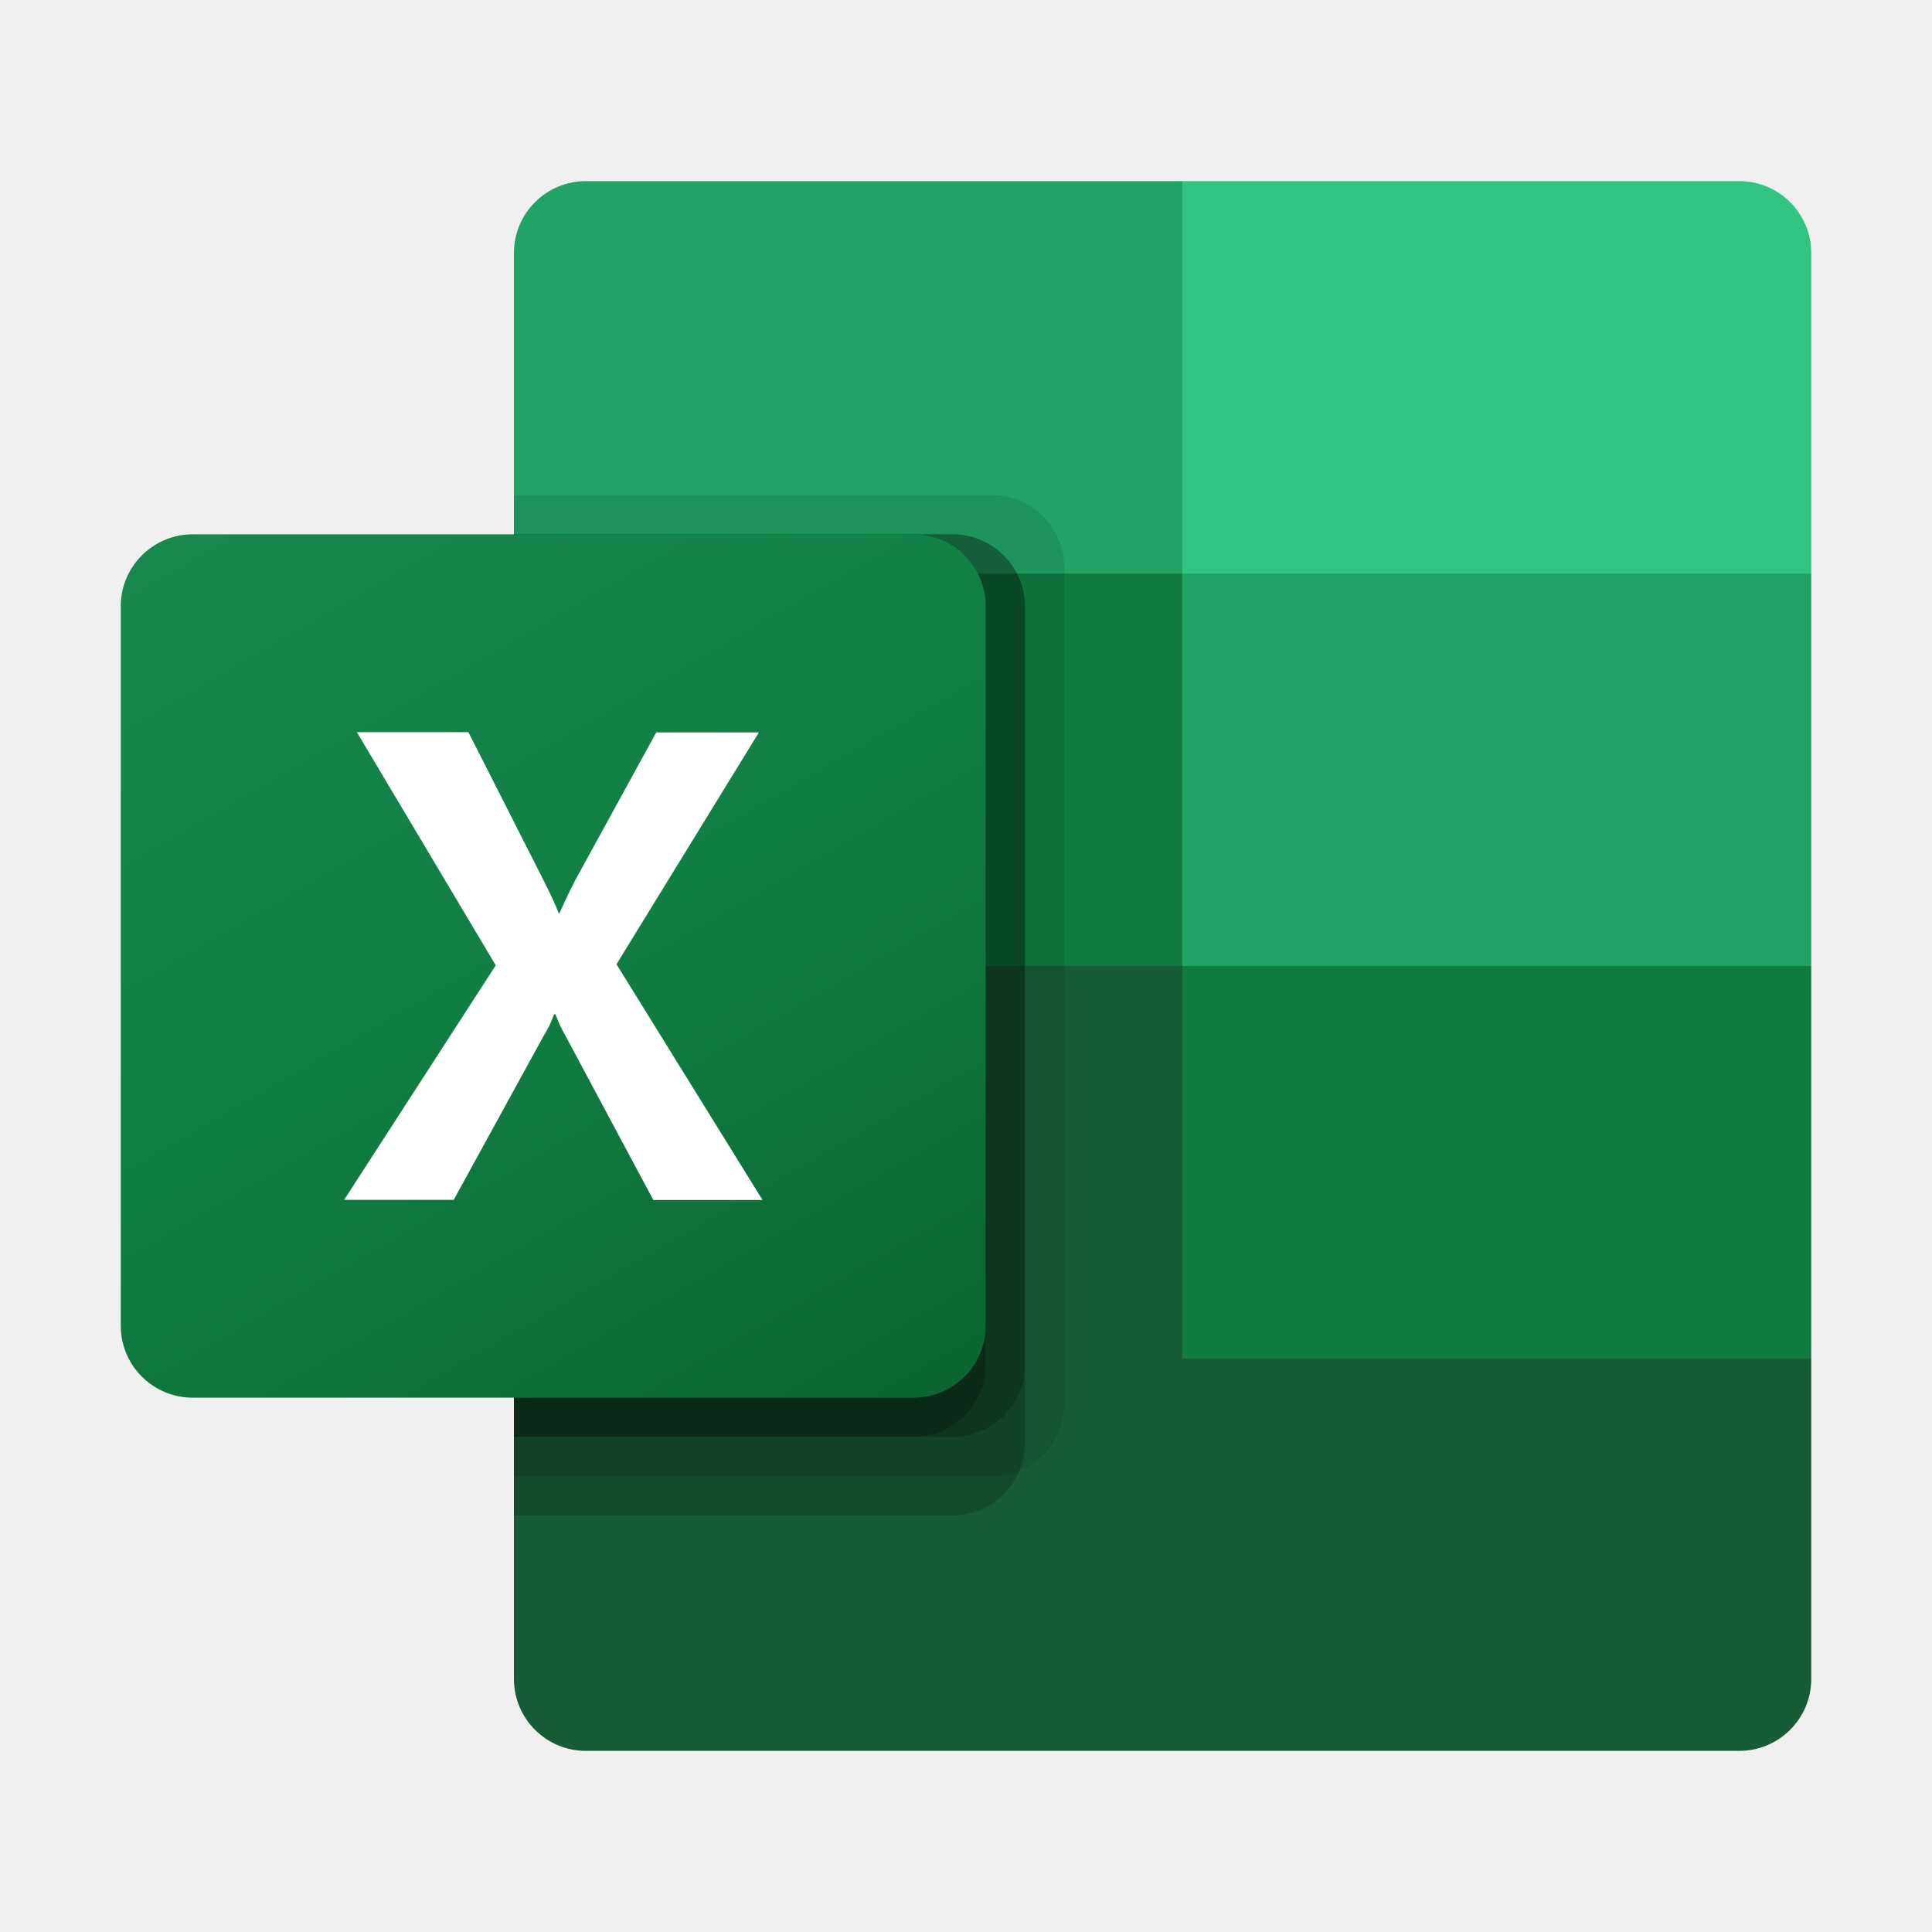
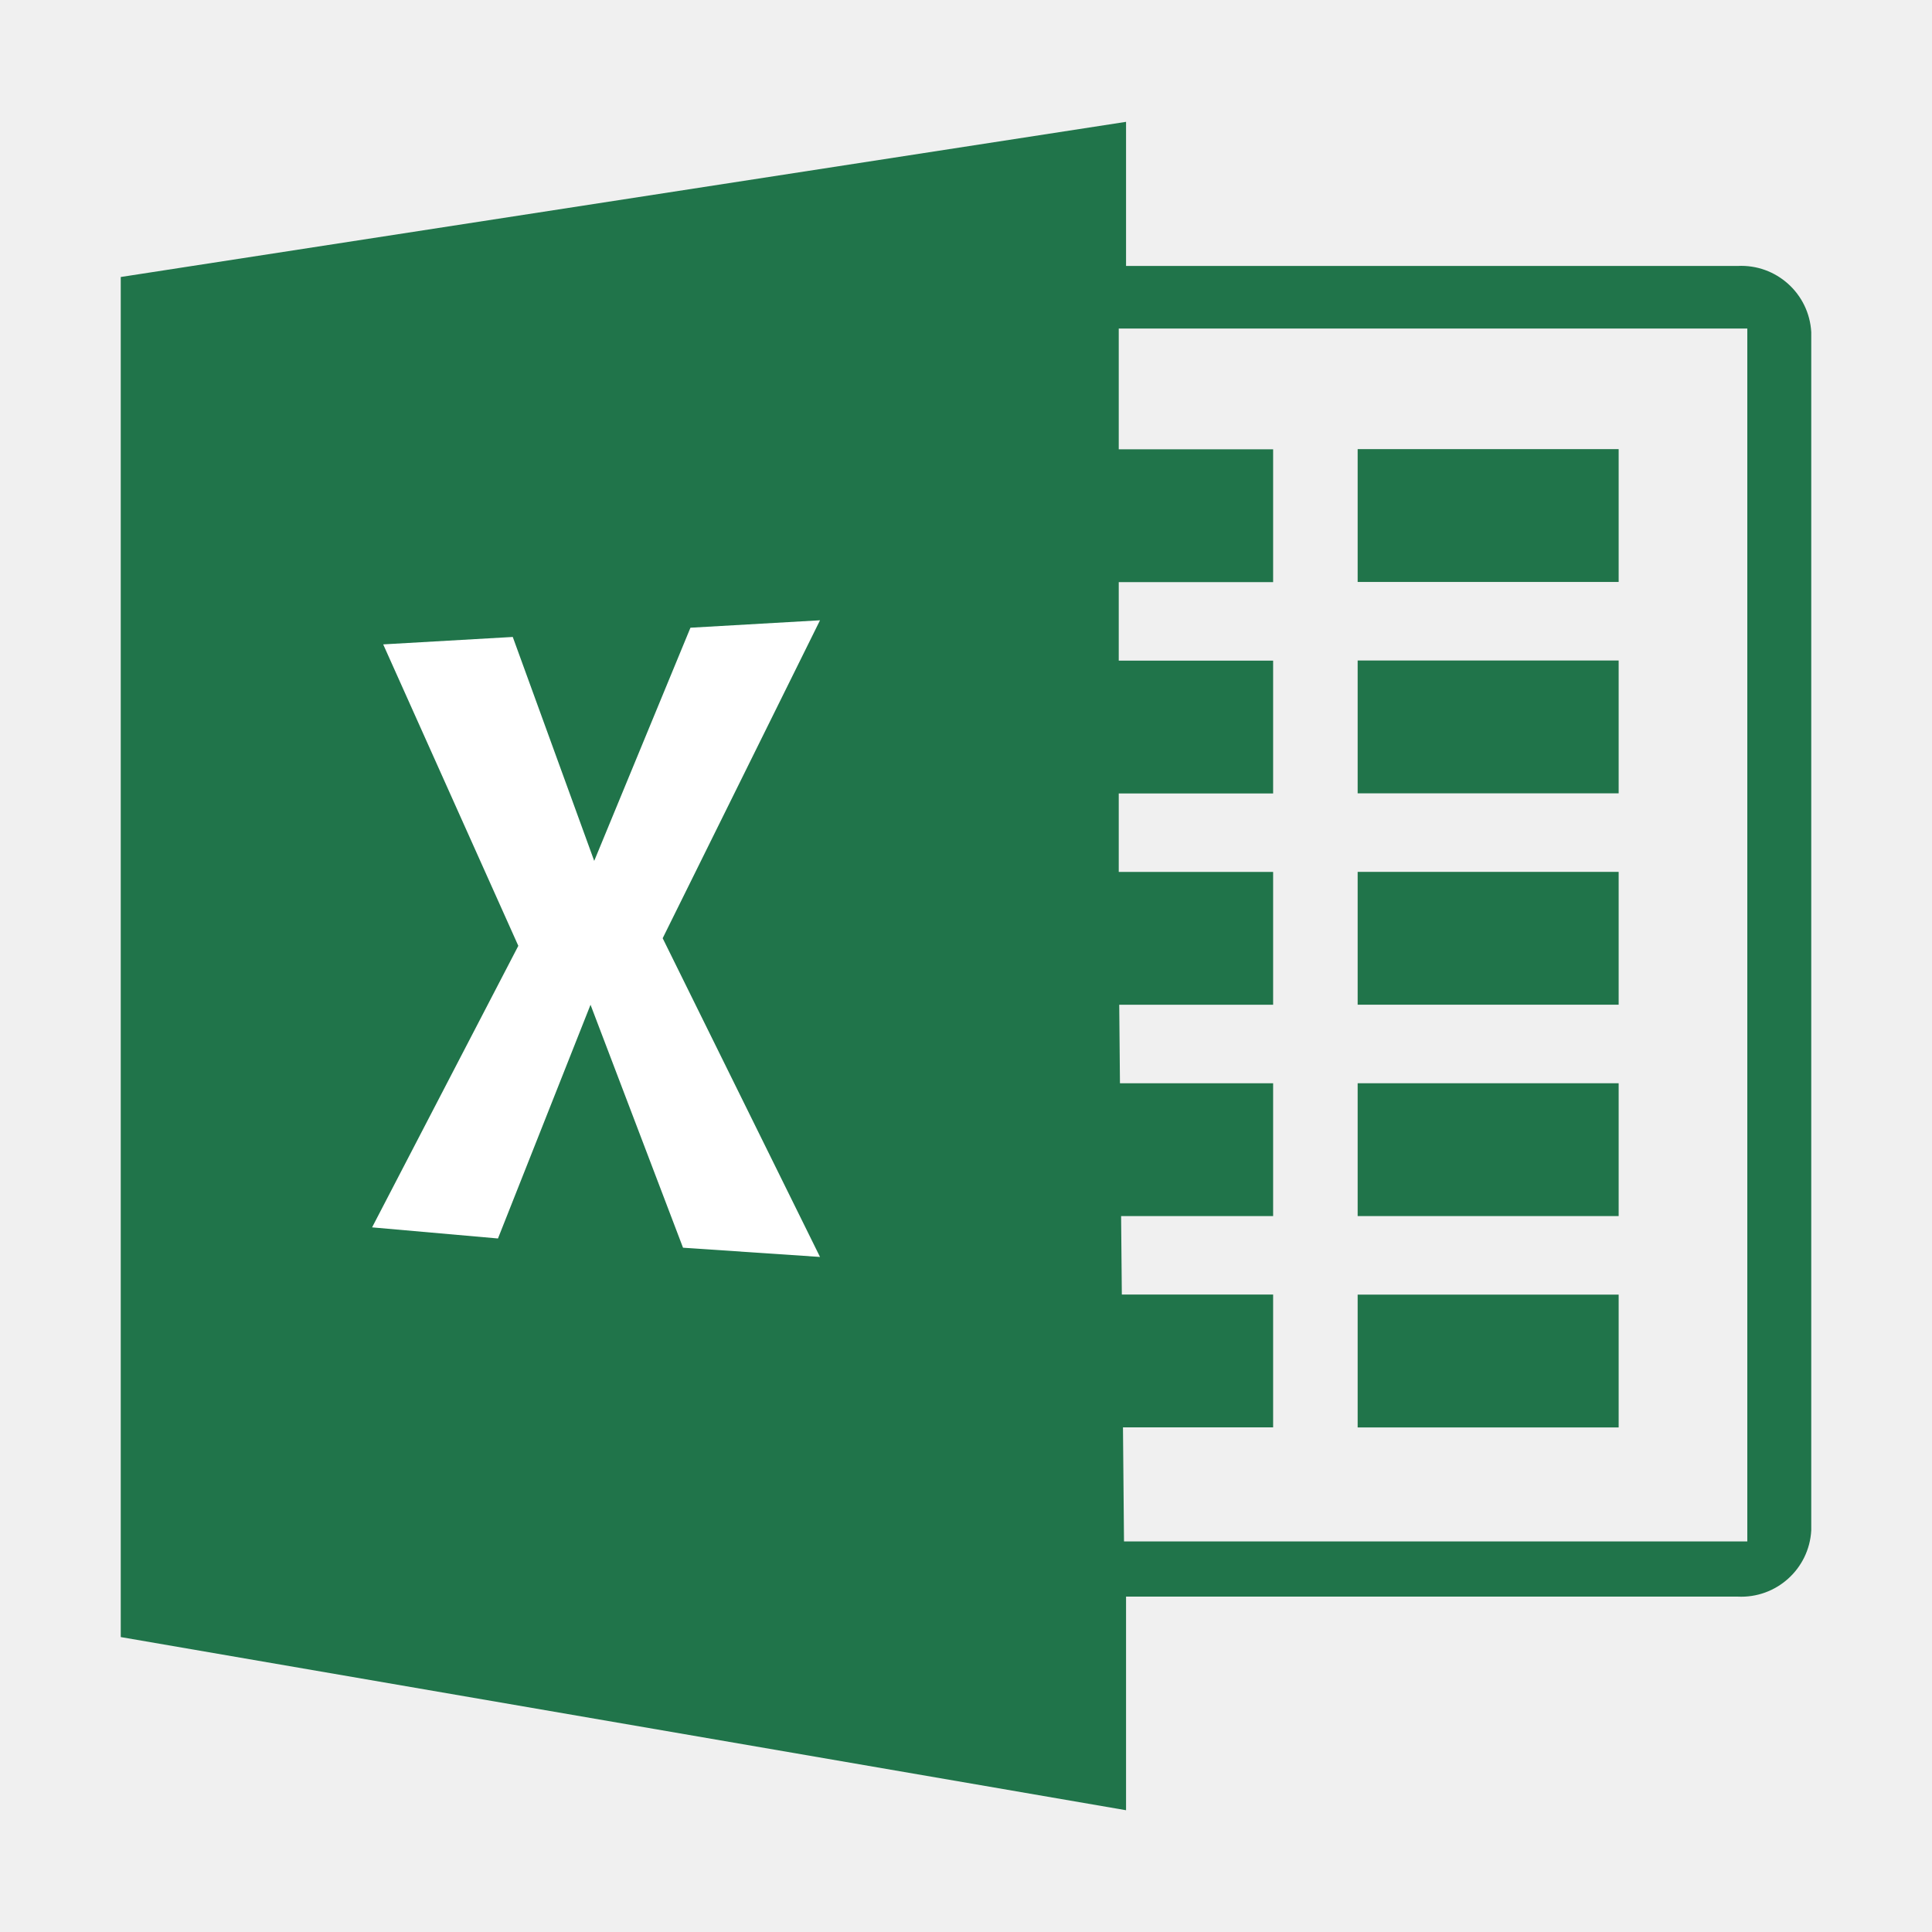
<svg xmlns="http://www.w3.org/2000/svg" viewBox="0 0 32 32" fill="#000000">
  <g id="SVGRepo_bgCarrier" stroke-width="0" />
  <g id="SVGRepo_tracerCarrier" stroke-linecap="round" stroke-linejoin="round" />
  <g id="SVGRepo_iconCarrier">
-     <defs>
-       <linearGradient id="a" x1="4.494" y1="-2092.086" x2="13.832" y2="-2075.914" gradientTransform="translate(0 2100)" gradientUnits="userSpaceOnUse">
-         <stop offset="0" stop-color="#18884f" />
-         <stop offset="0.5" stop-color="#117e43" />
-         <stop offset="1" stop-color="#0b6631" />
-       </linearGradient>
-     </defs>
-     <path d="M19.581,15.35,8.512,13.4V27.809A1.192,1.192,0,0,0,9.705,29h19.1A1.192,1.192,0,0,0,30,27.809h0V22.5Z" style="fill:#185c37" />
-     <path d="M19.581,3H9.705A1.192,1.192,0,0,0,8.512,4.191h0V9.5L19.581,16l5.861,1.95L30,16V9.5Z" style="fill:#21a366" />
-     <path d="M8.512,9.5H19.581V16H8.512Z" style="fill:#107c41" />
-     <path d="M16.434,8.2H8.512V24.45h7.922a1.2,1.2,0,0,0,1.194-1.191V9.391A1.2,1.2,0,0,0,16.434,8.2Z" style="opacity:0.1;isolation:isolate" />
-     <path d="M15.783,8.85H8.512V25.1h7.271a1.2,1.2,0,0,0,1.194-1.191V10.041A1.2,1.2,0,0,0,15.783,8.85Z" style="opacity:0.2;isolation:isolate" />
-     <path d="M15.783,8.85H8.512V23.8h7.271a1.2,1.2,0,0,0,1.194-1.191V10.041A1.2,1.2,0,0,0,15.783,8.85Z" style="opacity:0.2;isolation:isolate" />
-     <path d="M15.132,8.85H8.512V23.8h6.62a1.2,1.2,0,0,0,1.194-1.191V10.041A1.2,1.2,0,0,0,15.132,8.85Z" style="opacity:0.2;isolation:isolate" />
-     <path d="M3.194,8.85H15.132a1.193,1.193,0,0,1,1.194,1.191V21.959a1.193,1.193,0,0,1-1.194,1.191H3.194A1.192,1.192,0,0,1,2,21.959V10.041A1.192,1.192,0,0,1,3.194,8.85Z" style="fill:url(#a)" />
-     <path d="M5.7,19.873l2.511-3.884-2.3-3.862H7.758L9.013,14.6c.116.234.2.408.238.524h.017c.082-.188.169-.369.26-.546l1.342-2.447h1.7l-2.359,3.84,2.419,3.905H10.821l-1.45-2.711A2.355,2.355,0,0,1,9.2,16.8H9.176a1.688,1.688,0,0,1-.168.351L7.515,19.873Z" style="fill:#fff" />
-     <path d="M28.806,3H19.581V9.5H30V4.191A1.192,1.192,0,0,0,28.806,3Z" style="fill:#33c481" />
-     <path d="M19.581,16H30v6.5H19.581Z" style="fill:#107c41" />
+     <path d="M28.781,4.405H18.651V2.018L2,4.588V27.115l16.651,2.868V26.445H28.781A1.162,1.162,0,0,0,30,25.349V5.5A1.162,1.162,0,0,0,28.781,4.405Zm.16,21.126H18.617L18.6,23.642h2.487v-2.2H18.581l-.012-1.3h2.518v-2.2H18.55l-.012-1.3h2.549v-2.2H18.53v-1.3h2.557v-2.2H18.53v-1.3h2.557v-2.2H18.53v-2H28.941Z" style="fill:#20744a;fill-rule:evenodd" />
+     <rect x="22.487" y="7.439" width="4.323" height="2.2" style="fill:#20744a" />
+     <rect x="22.487" y="10.94" width="4.323" height="2.2" style="fill:#20744a" />
+     <rect x="22.487" y="14.441" width="4.323" height="2.2" style="fill:#20744a" />
+     <rect x="22.487" y="17.942" width="4.323" height="2.2" style="fill:#20744a" />
+     <rect x="22.487" y="21.443" width="4.323" height="2.2" style="fill:#20744a" />
+     <polygon points="6.347 10.673 8.493 10.55 9.842 14.259 11.436 10.397 13.582 10.274 10.976 15.54 13.582 20.819 11.313 20.666 9.781 16.642 8.248 20.513 6.163 20.329 8.585 15.666 6.347 10.673" style="fill:#ffffff;fill-rule:evenodd" />
  </g>
</svg>
